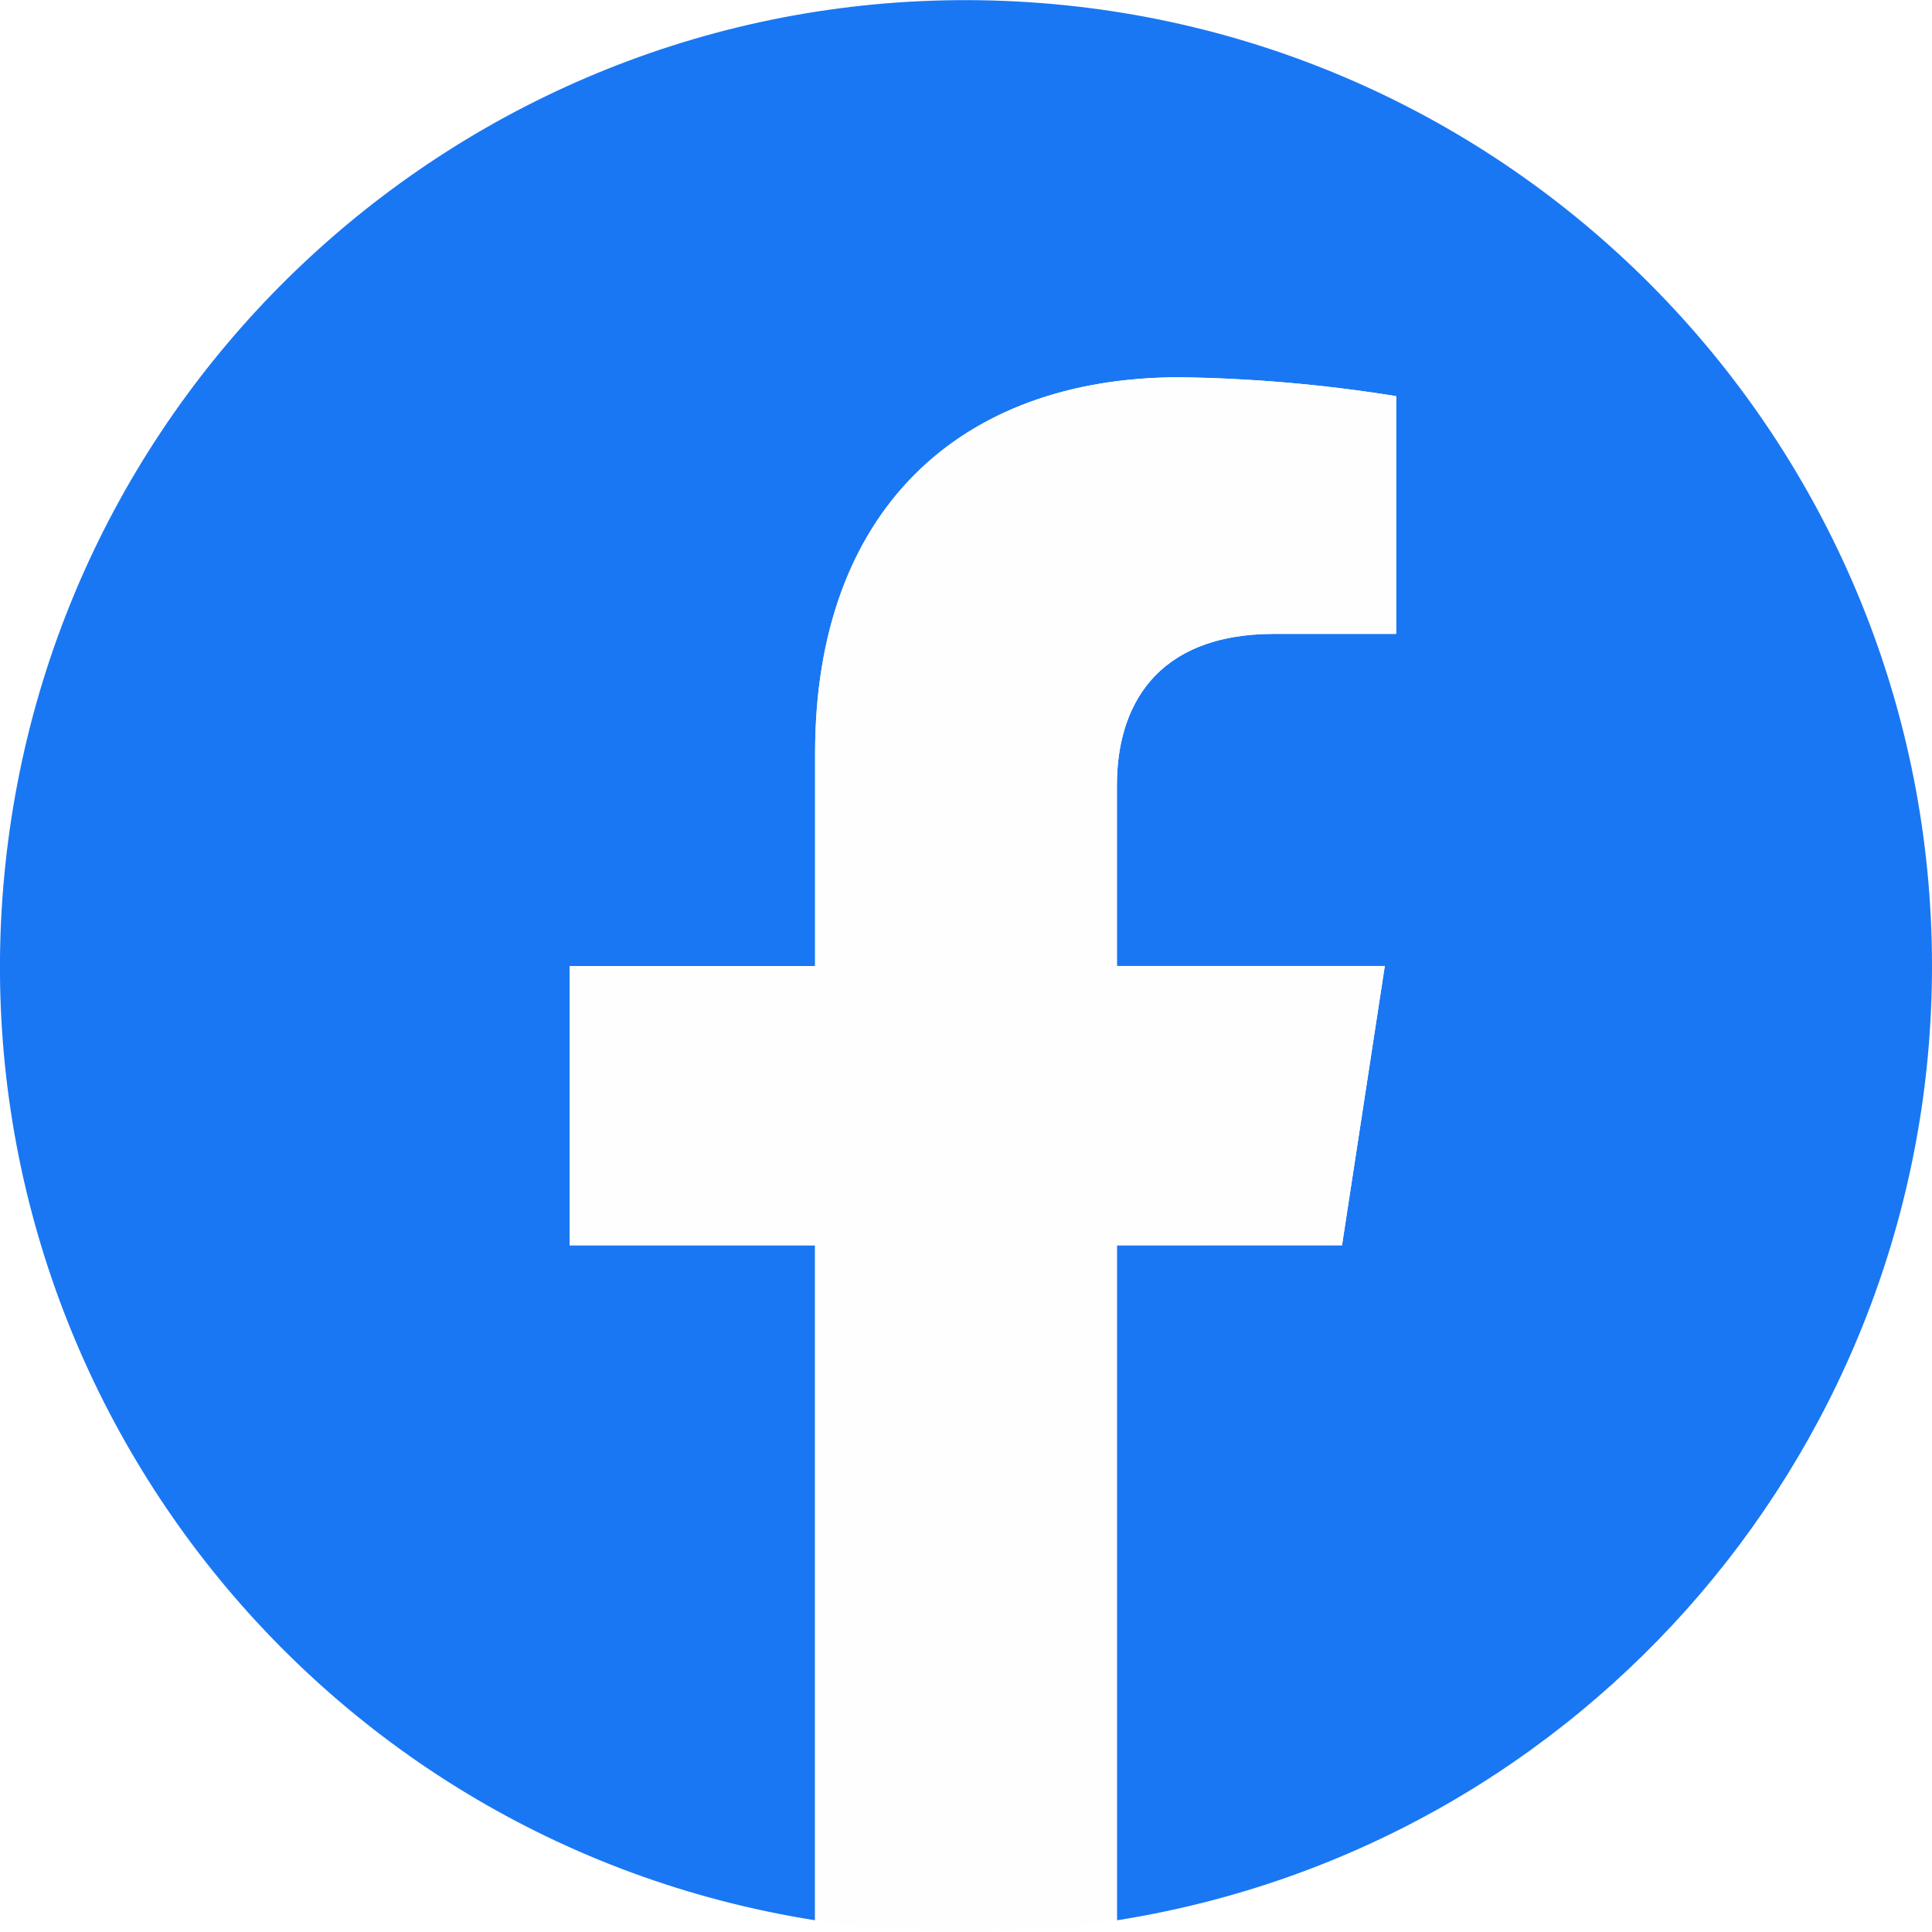
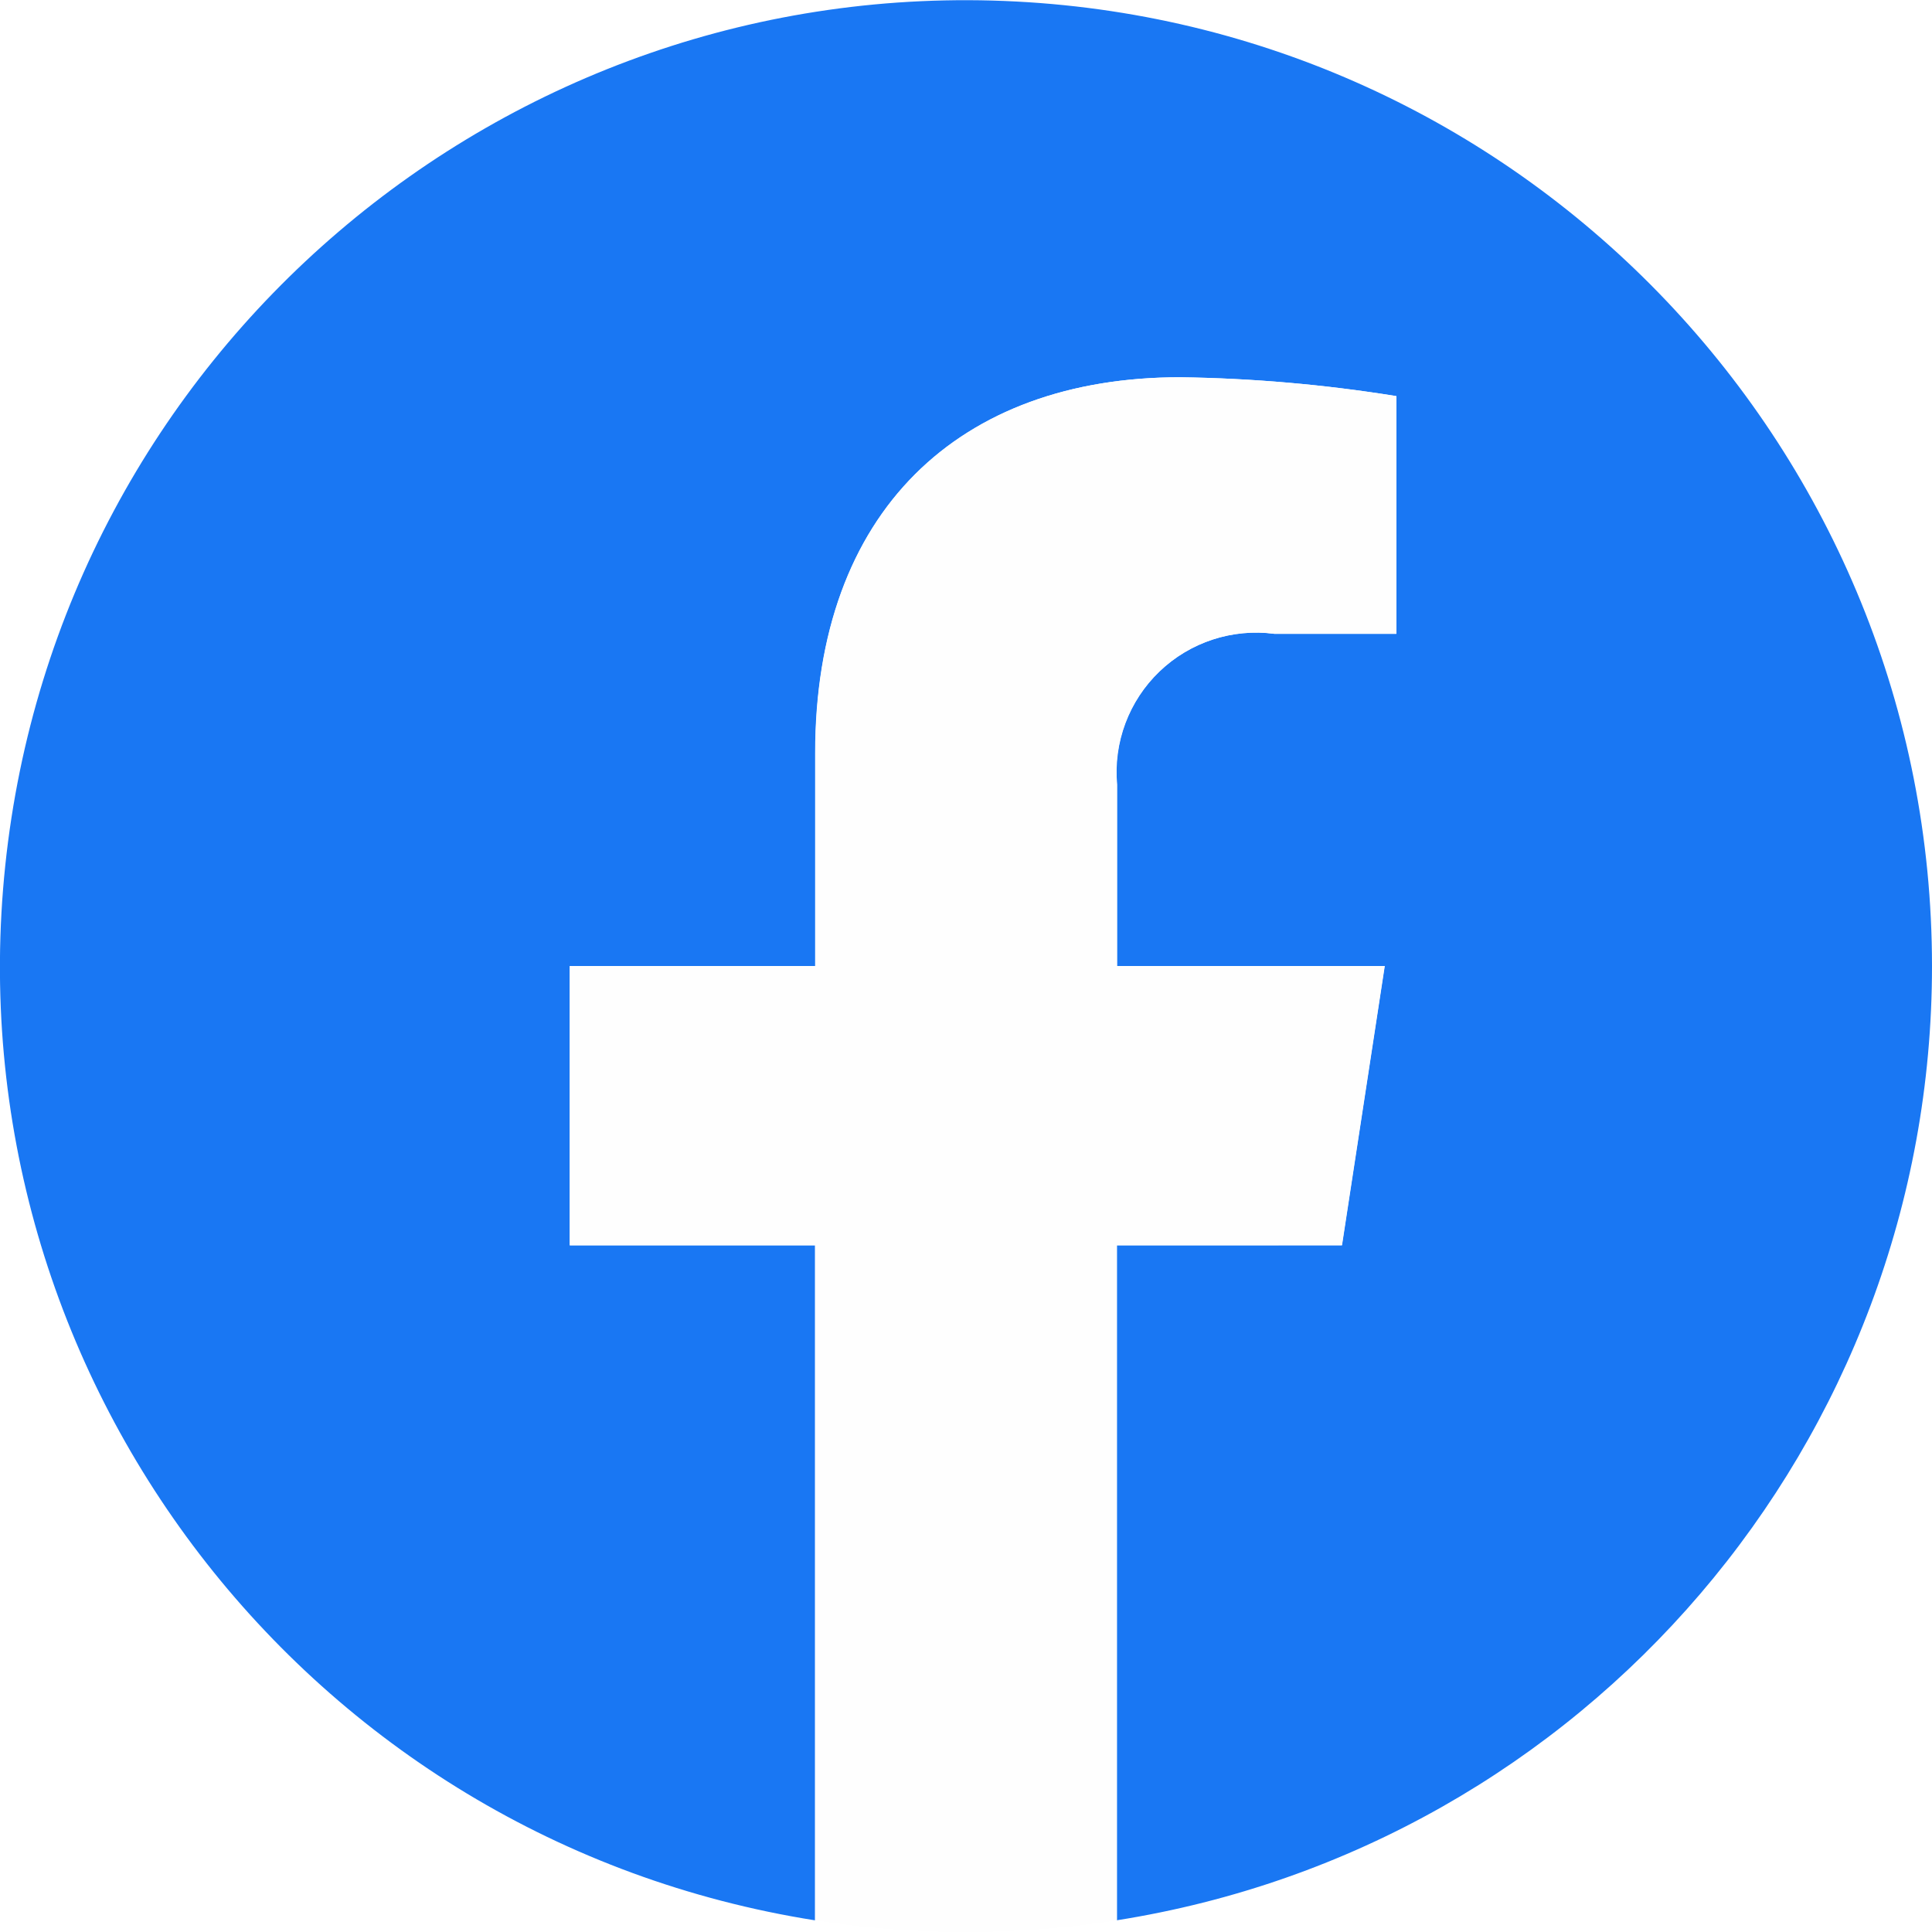
- <svg xmlns="http://www.w3.org/2000/svg" id="Ikona_FB_" data-name="Ikona (FB)" width="79.971" height="79.971" viewBox="0 0 79.971 79.971">
-   <path id="Path_4" data-name="Path 4" d="M79.971,39.985a39.985,39.985,0,1,0-46.233,39.5V51.546H23.583V39.985H33.738V31.174c0-10.02,5.972-15.559,15.1-15.559a61.468,61.468,0,0,1,8.952.782v9.84H52.75c-4.965,0-6.517,3.081-6.517,6.247v7.5H57.321L55.55,51.546H46.233V79.487A39.99,39.99,0,0,0,79.971,39.985Z" fill="#1977f3" />
-   <path id="Path_5" data-name="Path 5" d="M4225.967,2812.931l1.771-11.561h-11.089v-7.5c0-3.16,1.546-6.247,6.517-6.247h5.044v-9.84a61.476,61.476,0,0,0-8.952-.781c-9.132,0-15.1,5.533-15.1,15.559v8.811H4194v11.561h10.155v27.941a40.131,40.131,0,0,0,6.247.484,40.829,40.829,0,0,0,6.247-.484v-27.941Z" transform="translate(-4170.417 -2761.385)" fill="#fefefe" />
+ <svg xmlns="http://www.w3.org/2000/svg" width="30" height="30" viewBox="0 0 30 30">
+   <defs>
+     <clipPath id="clip-Ikona_FB_">
+       <rect width="30" height="30" />
+     </clipPath>
+   </defs>
+   <g id="Ikona_FB_" data-name="Ikona (FB)" clip-path="url(#clip-Ikona_FB_)">
+     <g id="Layer_x0020_1" transform="translate(0 0)">
+       <path id="Path_4" data-name="Path 4" d="M30,15A15,15,0,1,0,12.656,29.819V19.337H8.847V15h3.81V11.695c0-3.759,2.24-5.837,5.666-5.837a23.059,23.059,0,0,1,3.358.293V9.842H19.788a2.169,2.169,0,0,0-2.445,2.344V15H21.5l-.664,4.337h-3.5V29.819A15,15,0,0,0,30,15Z" fill="#1977f3" />
+       <path id="Path_5" data-name="Path 5" d="M4205.992,2790.479l.664-4.337H4202.5v-2.814a2.168,2.168,0,0,1,2.444-2.344h1.893v-3.691a23.055,23.055,0,0,0-3.358-.293c-3.425,0-5.666,2.076-5.666,5.837v3.306H4194v4.337h3.81v10.481a15.081,15.081,0,0,0,2.344.182,15.314,15.314,0,0,0,2.344-.182v-10.481Z" transform="translate(-4185.153 -2771.142)" fill="#fefefe" />
+     </g>
+   </g>
</svg>
